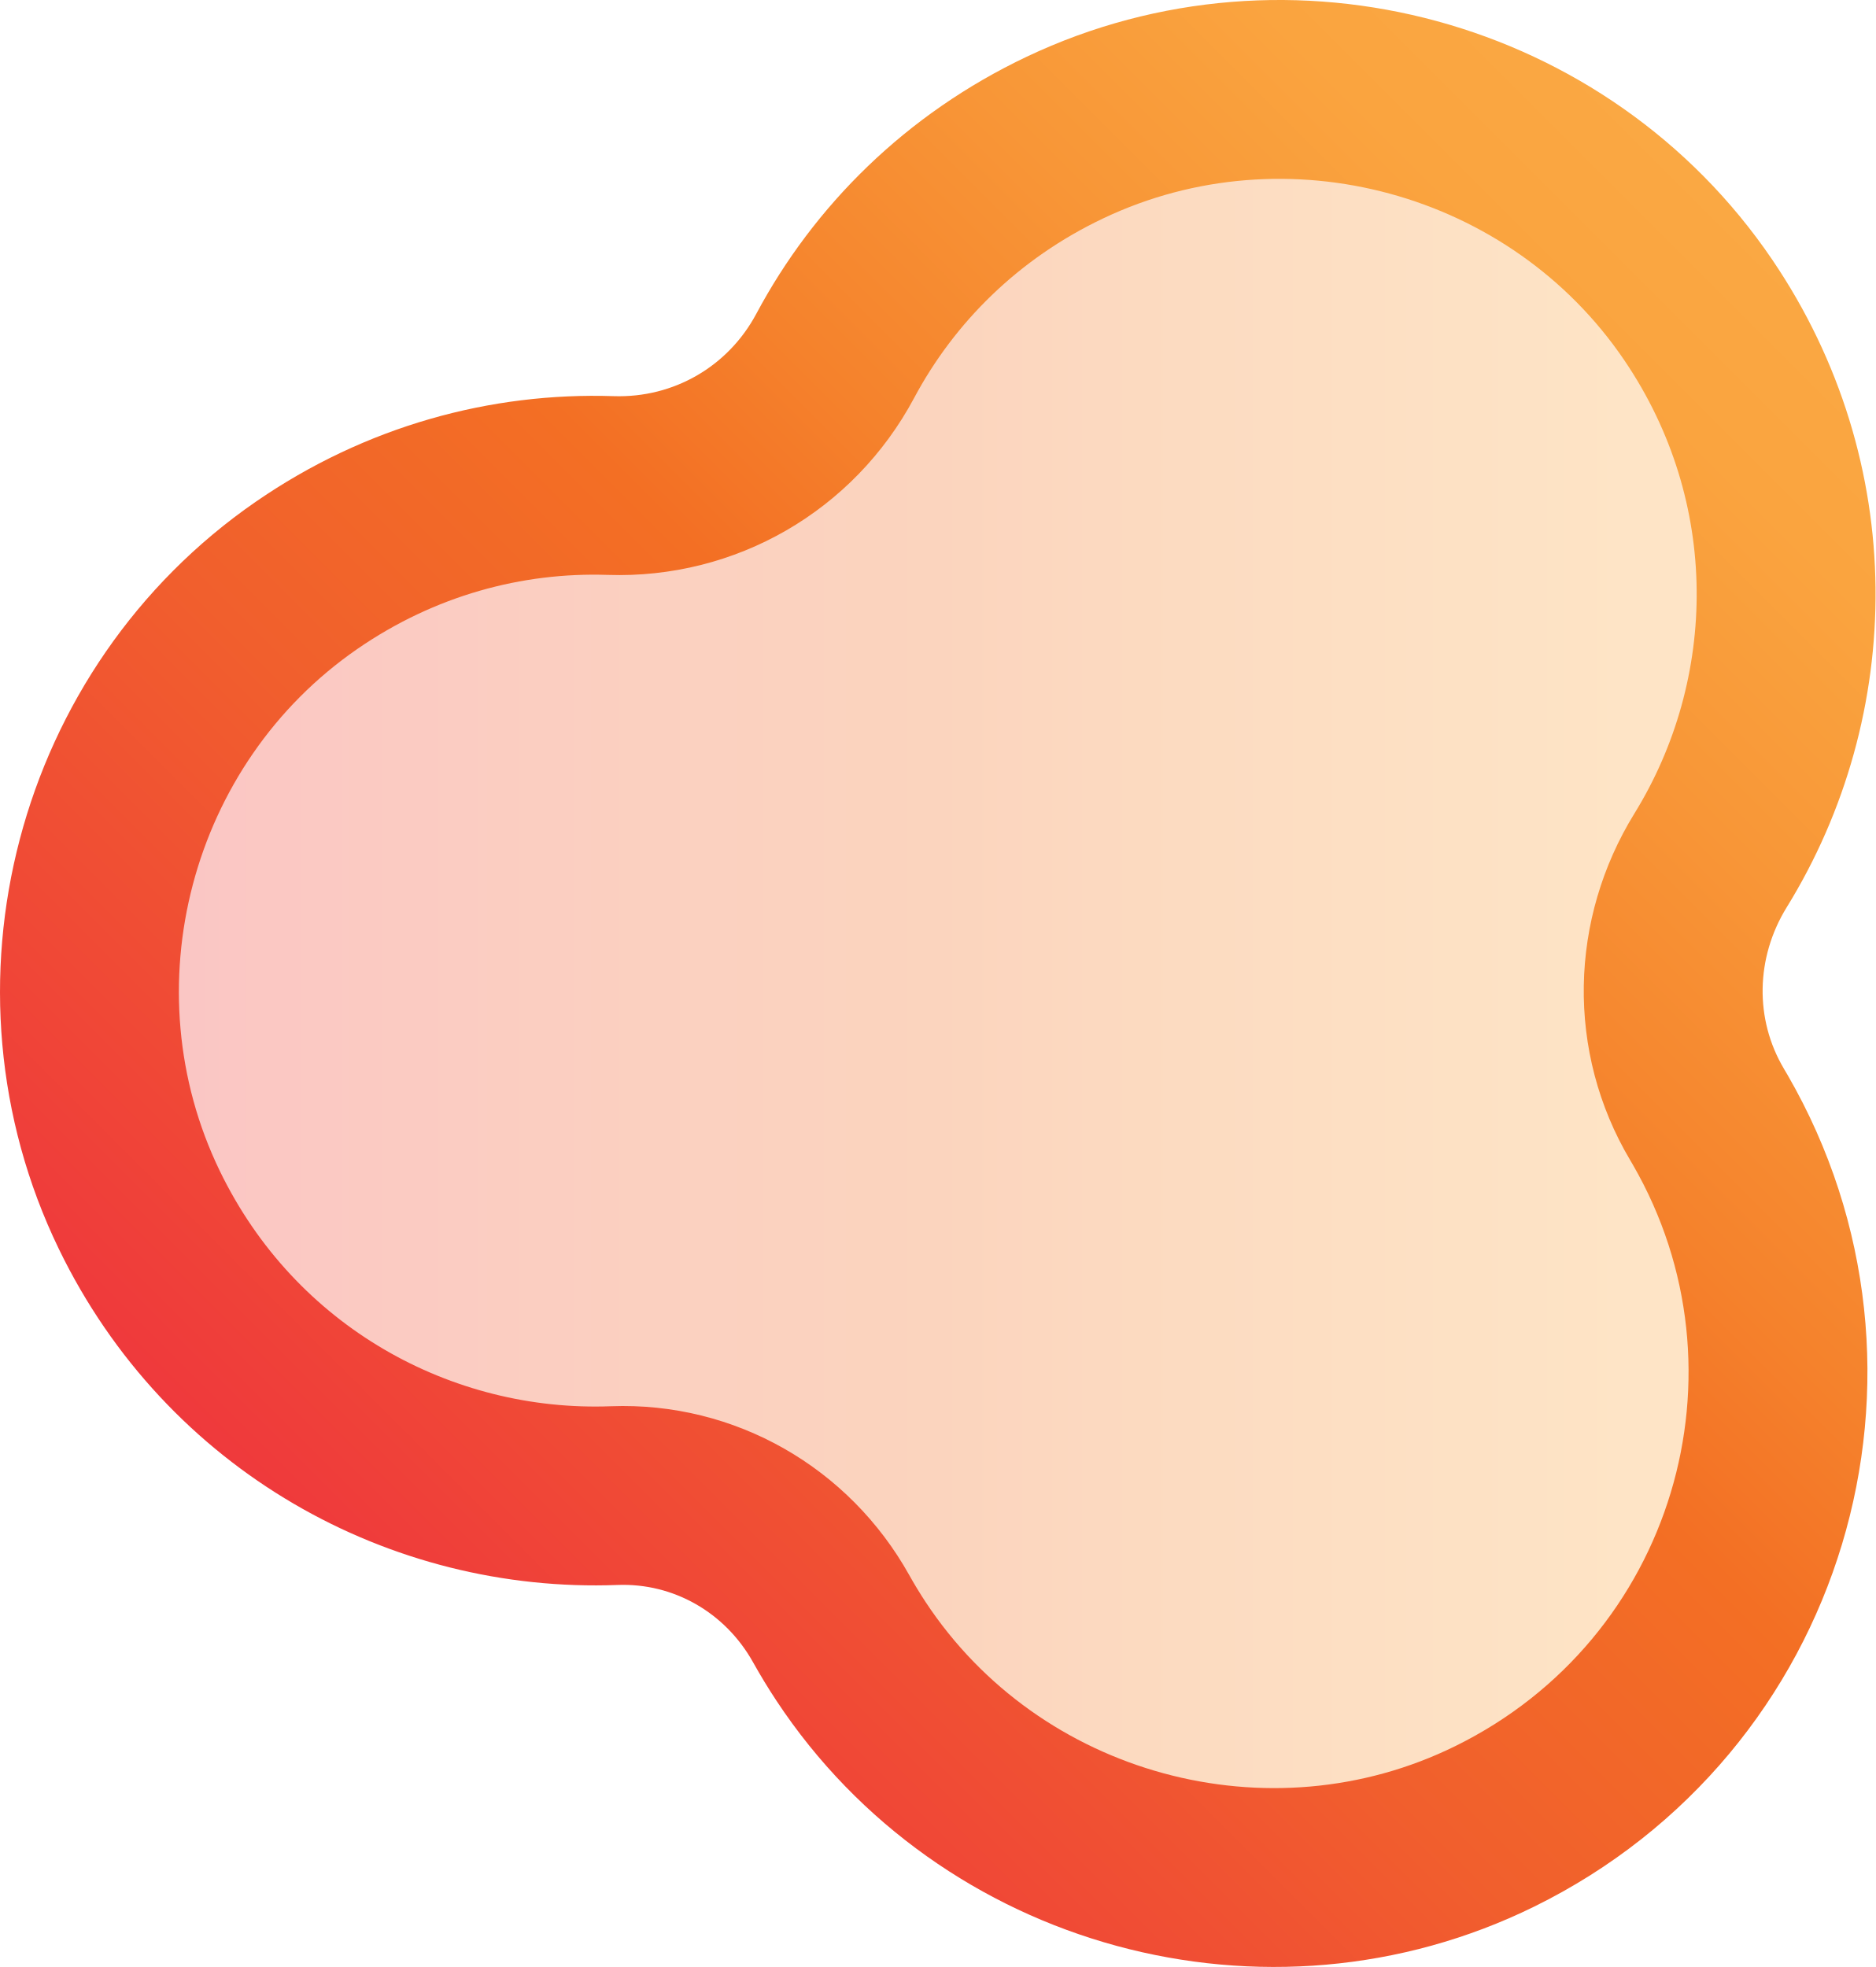
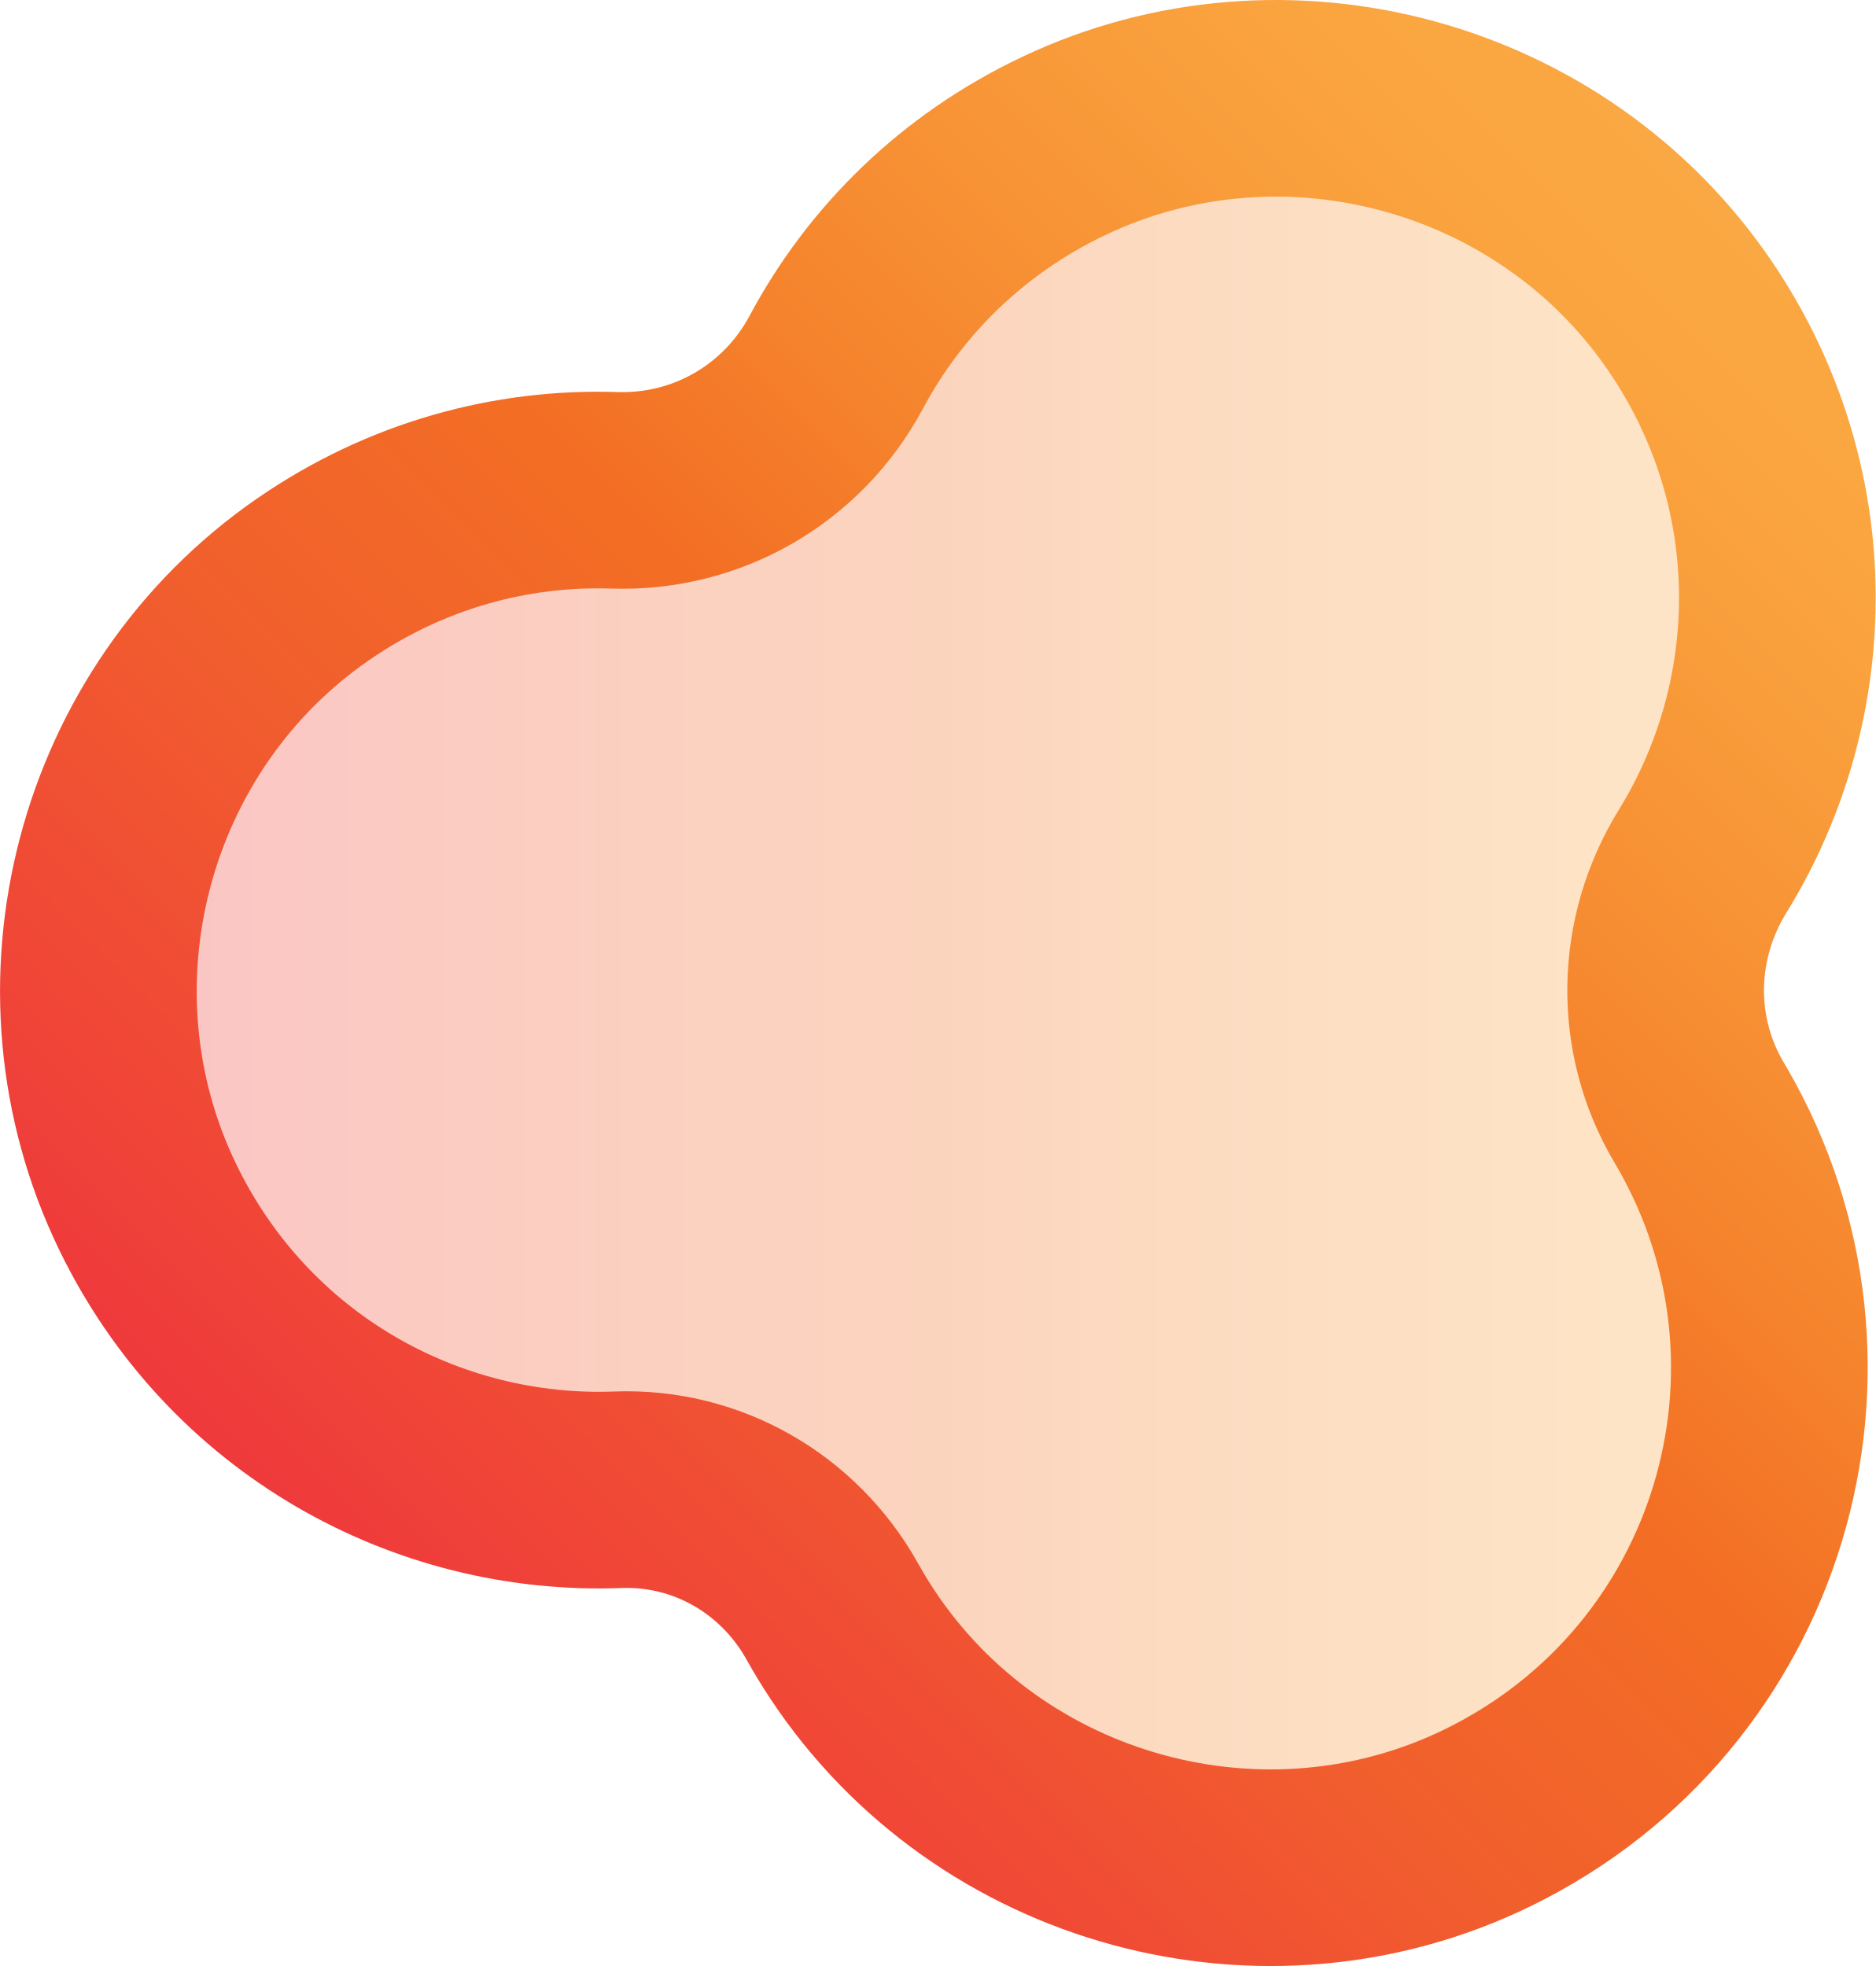
- <svg xmlns="http://www.w3.org/2000/svg" version="1.1" id="Layer_1" x="0px" y="0px" width="41.942px" height="43.993px" viewBox="0 0 41.942 43.993" enable-background="new 0 0 41.942 43.993" xml:space="preserve">
-   <g>
-     <g opacity="0.3">
-       <linearGradient id="SVGID_1_" gradientUnits="userSpaceOnUse" x1="1.996" y1="21.99" x2="39.923" y2="21.99">
-         <stop offset="0" style="stop-color:#EF393C" />
-         <stop offset="0.306" style="stop-color:#F15F2D" />
-         <stop offset="0.5" style="stop-color:#F36F24" />
-         <stop offset="0.612" style="stop-color:#F5822C" />
-         <stop offset="0.768" style="stop-color:#F89637" />
-         <stop offset="0.903" style="stop-color:#FAA43F" />
-         <stop offset="1" style="stop-color:#FAA843" />
-       </linearGradient>
-       <path fill="url(#SVGID_1_)" d="M37.947,6.909c-3.108-4.564-9.181-6.208-14.166-3.832c-2.3,1.097-4.041,2.841-5.133,4.894    c-0.987,1.856-2.915,2.974-5.017,2.908c-2.324-0.073-4.703,0.571-6.798,2.022c-4.539,3.145-6.13,9.231-3.714,14.197    c2.058,4.229,6.317,6.543,10.631,6.372c2.014-0.08,3.87,0.986,4.856,2.744c0.139,0.248,0.288,0.493,0.448,0.734    c3.116,4.7,9.341,6.384,14.397,3.887c5.924-2.926,8.053-10.191,4.793-15.813c-0.023-0.04-0.047-0.08-0.07-0.119    c-1.05-1.761-1.005-3.938,0.069-5.684C40.487,15.569,40.574,10.767,37.947,6.909z" />
-     </g>
+ <svg xmlns="http://www.w3.org/2000/svg" version="1.1" x="0px" y="0px" width="47.685px" height="49.992px" viewBox="0 0 47.685 49.992" enable-background="new 0 0 47.685 49.992" xml:space="preserve">
+   <g id="Layer_1">
+ </g>
+   <g id="Layer_2">
    <g>
-       <linearGradient id="SVGID_2_" gradientUnits="userSpaceOnUse" x1="9.815" y1="37.488" x2="40.729" y2="6.574">
-         <stop offset="0" style="stop-color:#EF393C" />
-         <stop offset="0.306" style="stop-color:#F15F2D" />
-         <stop offset="0.5" style="stop-color:#F36F24" />
-         <stop offset="0.612" style="stop-color:#F5822C" />
-         <stop offset="0.768" style="stop-color:#F89637" />
-         <stop offset="0.903" style="stop-color:#FAA43F" />
-         <stop offset="1" style="stop-color:#FAA843" />
-       </linearGradient>
-       <path fill="none" stroke="url(#SVGID_2_)" stroke-width="4" stroke-miterlimit="10" d="M37.977,6.932    c-3.1-4.57-9.17-6.224-14.159-3.857c-2.302,1.092-4.046,2.834-5.141,4.885c-0.991,1.854-2.92,2.969-5.022,2.899    c-2.324-0.077-4.704,0.562-6.801,2.01C2.309,16.007,0.708,22.09,3.115,27.06c2.05,4.233,6.305,6.554,10.62,6.39    c2.014-0.076,3.869,0.993,4.851,2.752c0.139,0.248,0.287,0.493,0.447,0.735c3.108,4.706,9.329,6.4,14.39,3.912    c5.929-2.916,8.071-10.176,4.821-15.804c-0.023-0.04-0.046-0.08-0.07-0.119c-1.047-1.763-0.998-3.939,0.079-5.684    C40.502,15.597,40.598,10.795,37.977,6.932z" />
+       <g opacity="0.3">
+         <linearGradient id="SVGID_1_" gradientUnits="userSpaceOnUse" x1="2.496" y1="24.988" x2="45.163" y2="24.988">
+           <stop offset="0" style="stop-color:#EF393C" />
+           <stop offset="0.306" style="stop-color:#F15F2D" />
+           <stop offset="0.5" style="stop-color:#F36F24" />
+           <stop offset="0.612" style="stop-color:#F5822C" />
+           <stop offset="0.768" style="stop-color:#F89637" />
+           <stop offset="0.903" style="stop-color:#FAA43F" />
+           <stop offset="1" style="stop-color:#FAA843" />
+         </linearGradient>
+         <path fill="url(#SVGID_1_)" d="M42.94,8.023c-3.497-5.135-10.328-6.984-15.936-4.311c-2.588,1.234-4.546,3.196-5.774,5.506     c-1.111,2.088-3.28,3.345-5.644,3.272c-2.615-0.082-5.291,0.642-7.647,2.275C2.832,18.302,1.042,25.149,3.76,30.735     c2.315,4.758,7.107,7.361,11.96,7.168c2.265-0.09,4.354,1.109,5.463,3.087c0.156,0.279,0.324,0.554,0.504,0.826     c3.505,5.288,10.508,7.182,16.197,4.372c6.665-3.292,9.059-11.465,5.393-17.789c-0.026-0.045-0.052-0.09-0.079-0.134     c-1.181-1.982-1.13-4.43,0.077-6.395C45.798,17.765,45.896,12.363,42.94,8.023z" />
+       </g>
+       <g>
+         <linearGradient id="SVGID_2_" gradientUnits="userSpaceOnUse" x1="11.115" y1="42.601" x2="46.247" y2="7.469">
+           <stop offset="0" style="stop-color:#EF393C" />
+           <stop offset="0.306" style="stop-color:#F15F2D" />
+           <stop offset="0.5" style="stop-color:#F36F24" />
+           <stop offset="0.612" style="stop-color:#F5822C" />
+           <stop offset="0.768" style="stop-color:#F89637" />
+           <stop offset="0.903" style="stop-color:#FAA43F" />
+           <stop offset="1" style="stop-color:#FAA843" />
+         </linearGradient>
+         <path fill="none" stroke="url(#SVGID_2_)" stroke-width="5" stroke-miterlimit="10" d="M42.974,8.049     C39.486,2.908,32.658,1.046,27.046,3.71c-2.59,1.229-4.551,3.188-5.784,5.496c-1.114,2.086-3.286,3.34-5.649,3.262     c-2.615-0.086-5.292,0.633-7.651,2.261c-5.113,3.529-6.915,10.373-4.207,15.964c2.307,4.762,7.094,7.373,11.948,7.189     c2.266-0.086,4.352,1.117,5.457,3.097c0.156,0.279,0.323,0.555,0.503,0.827c3.496,5.294,10.496,7.2,16.189,4.401     c6.671-3.28,9.079-11.449,5.424-17.78c-0.026-0.045-0.052-0.09-0.079-0.134c-1.177-1.984-1.123-4.432,0.089-6.395     C45.815,17.796,45.923,12.394,42.974,8.049z" />
+       </g>
    </g>
  </g>
</svg>
